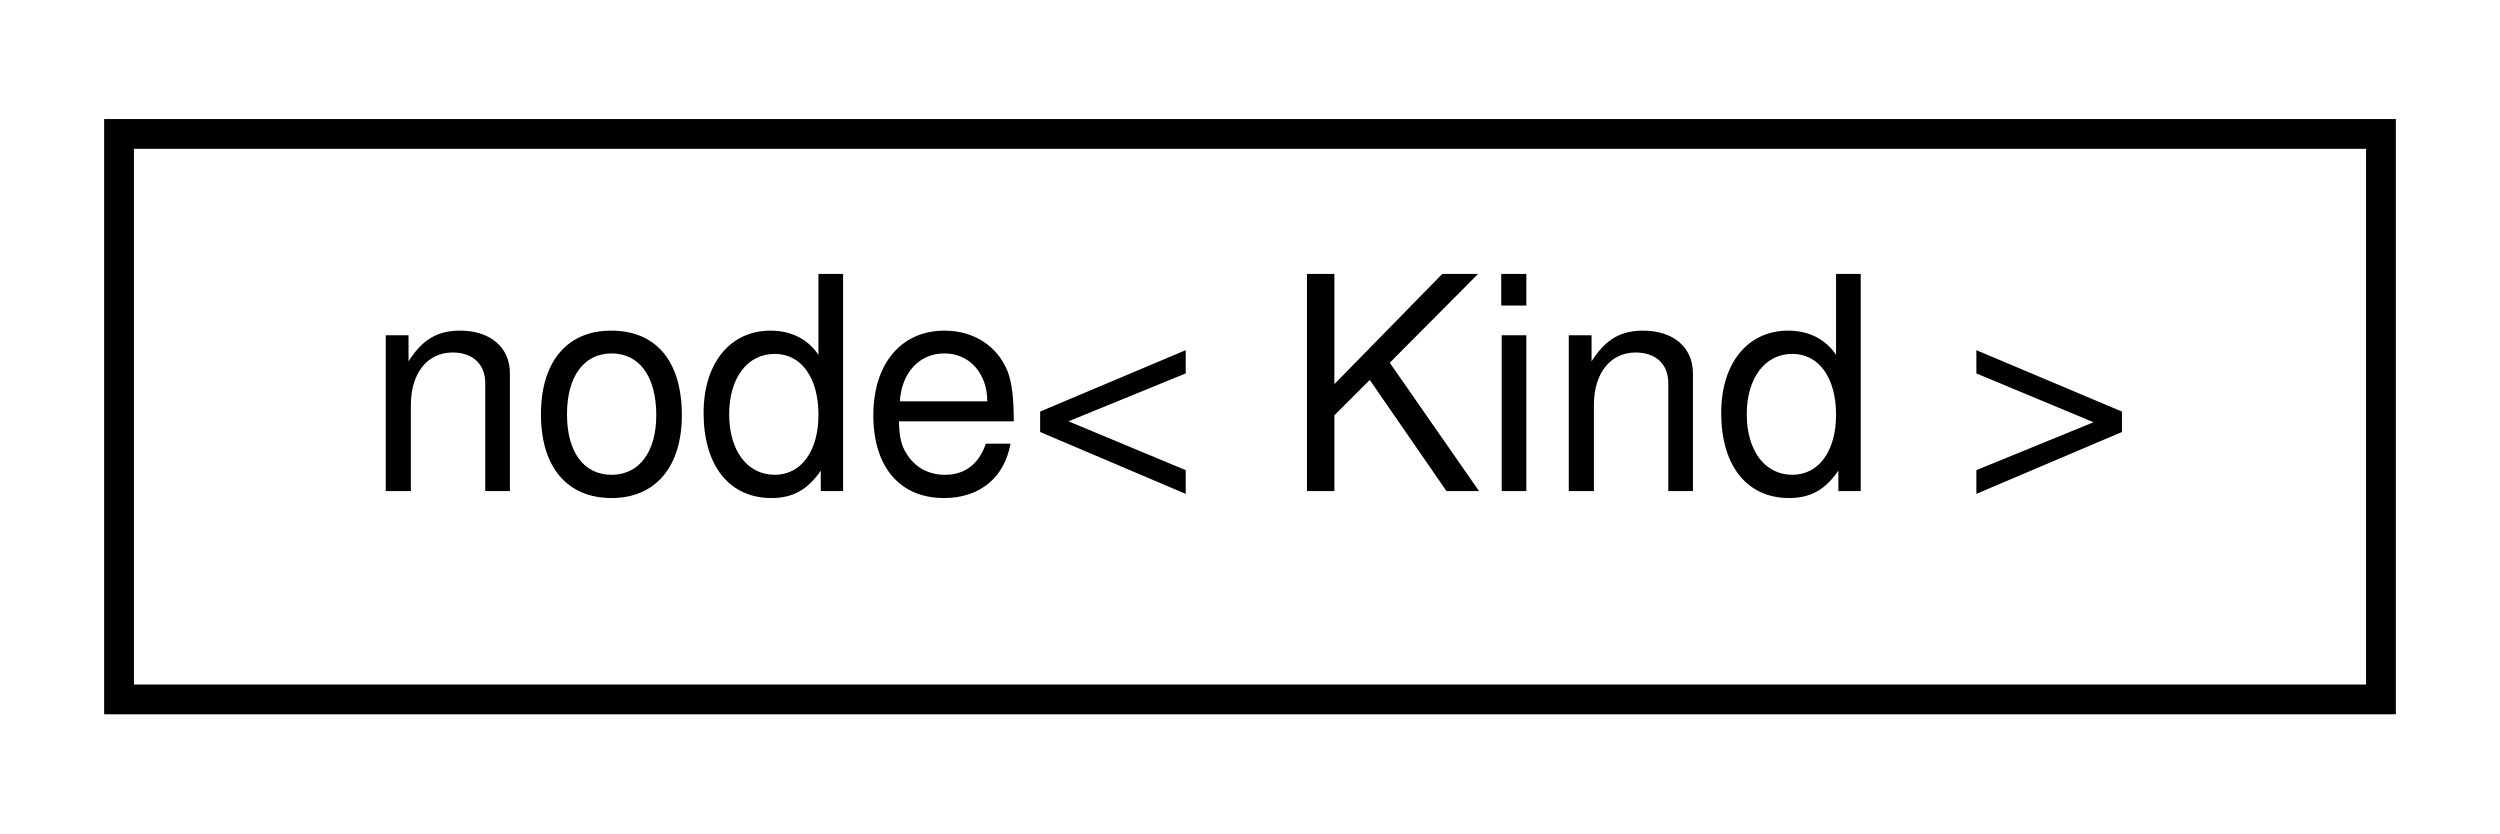
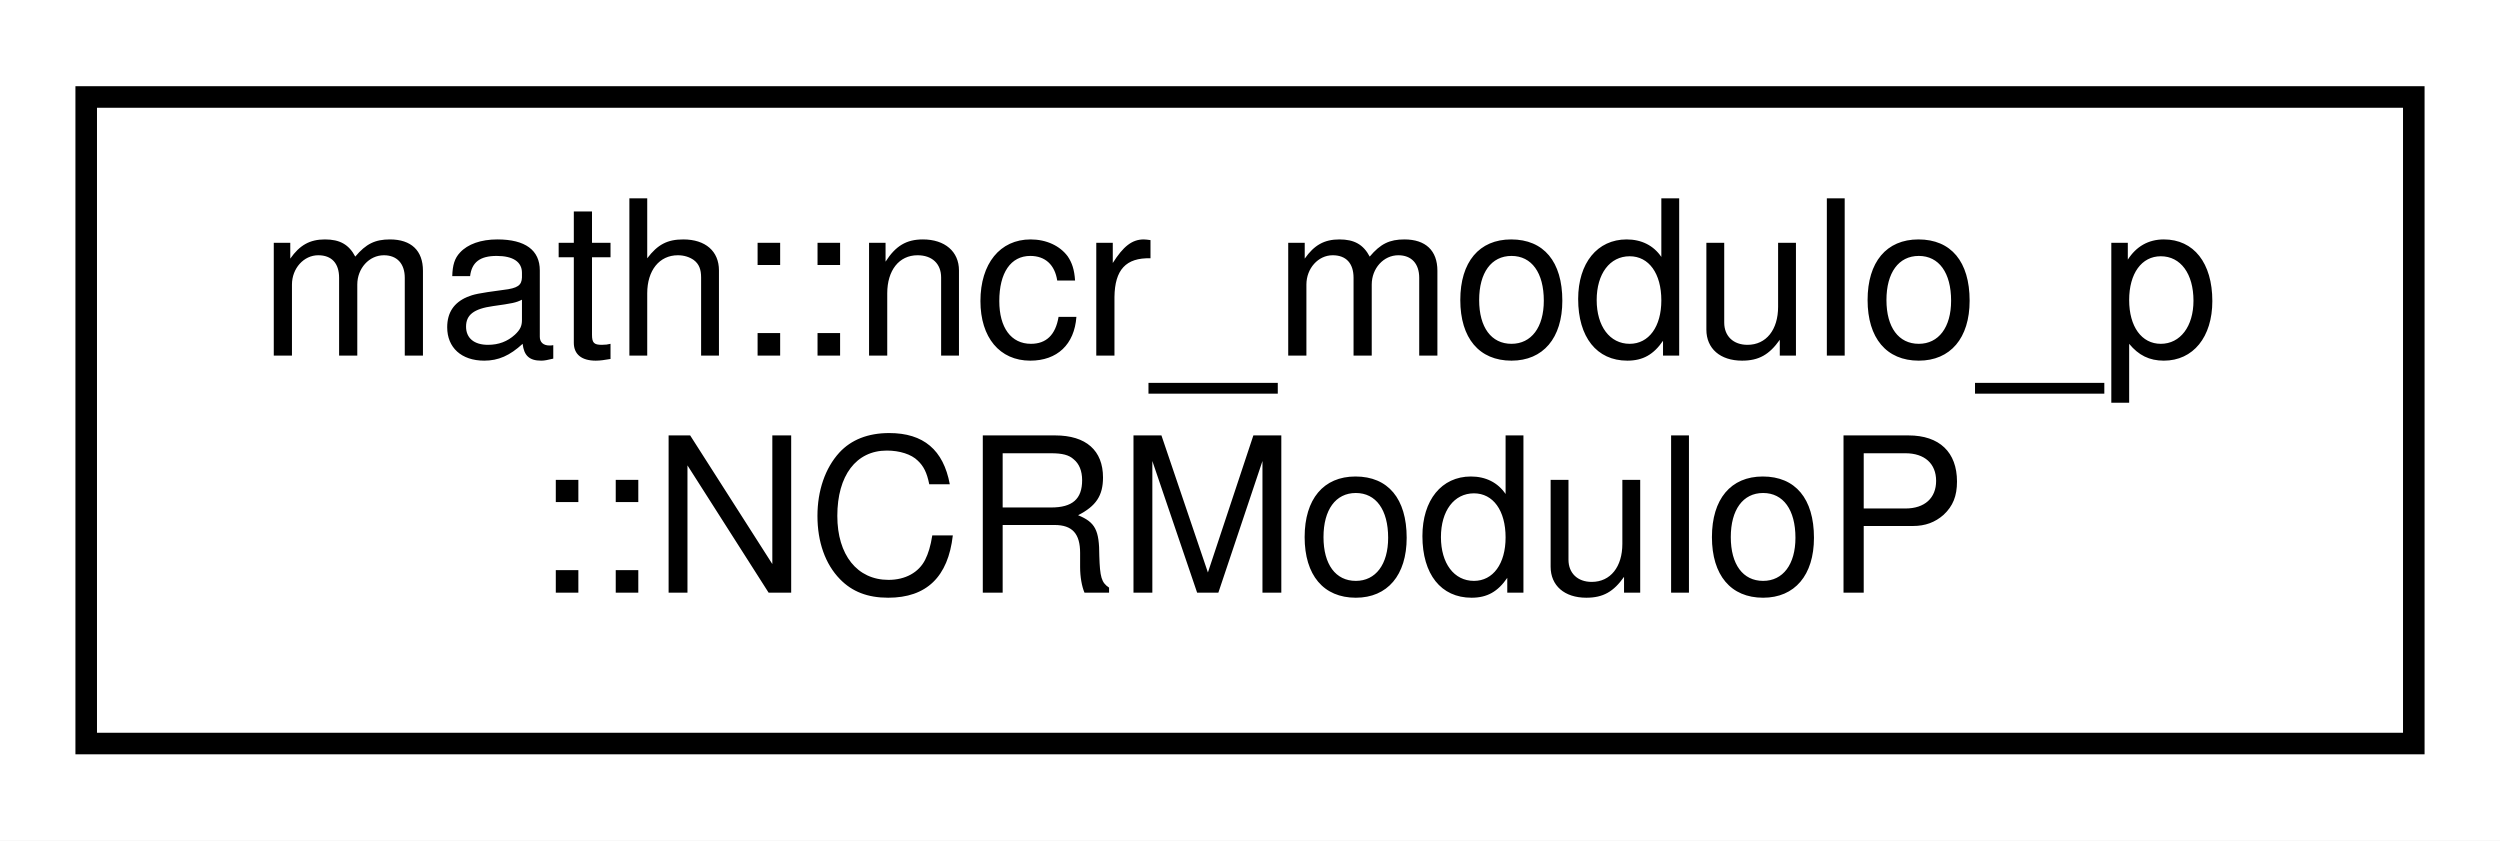
- <svg xmlns="http://www.w3.org/2000/svg" xmlns:xlink="http://www.w3.org/1999/xlink" width="84pt" height="28pt" viewBox="0.00 0.00 84.00 28.00">
-   <g id="graph0" class="graph" transform="scale(1 1) rotate(0) translate(4 24)">
-     <polygon fill="white" stroke="transparent" points="-4,4 -4,-24 80,-24 80,4 -4,4" />
+ <svg xmlns="http://www.w3.org/2000/svg" xmlns:xlink="http://www.w3.org/1999/xlink" width="116pt" height="39pt" viewBox="0.00 0.00 116.00 39.00">
+   <g id="graph0" class="graph" transform="scale(1 1) rotate(0) translate(4 35)">
+     <polygon fill="white" stroke="transparent" points="-4,4 -4,-35 112,-35 112,4 -4,4" />
    <g id="node1" class="node">
      <g id="a_node1">
-         <a xlink:href="d5/da1/structnode.html" target="_top" xlink:title=" ">
-           <polygon fill="white" stroke="black" points="0,-0.5 0,-19.5 76,-19.5 76,-0.5 0,-0.5" />
-           <text text-anchor="middle" x="38" y="-7.5" font-family="Helvetica,sans-Serif" font-size="10.00">node&lt; Kind &gt;</text>
+         <a xlink:href="d6/dc1/classmath_1_1ncr__modulo__p_1_1_n_c_r_modulo_p.html" target="_top" xlink:title="Class which contains all methods required for calculating nCr mod p.">
+           <polygon fill="white" stroke="black" points="0,-0.5 0,-30.5 108,-30.5 108,-0.5 0,-0.5" />
+           <text text-anchor="start" x="8" y="-18.5" font-family="Helvetica,sans-Serif" font-size="10.00">math::ncr_modulo_p</text>
+           <text text-anchor="middle" x="54" y="-7.5" font-family="Helvetica,sans-Serif" font-size="10.00">::NCRModuloP</text>
        </a>
      </g>
    </g>
  </g>
</svg>
